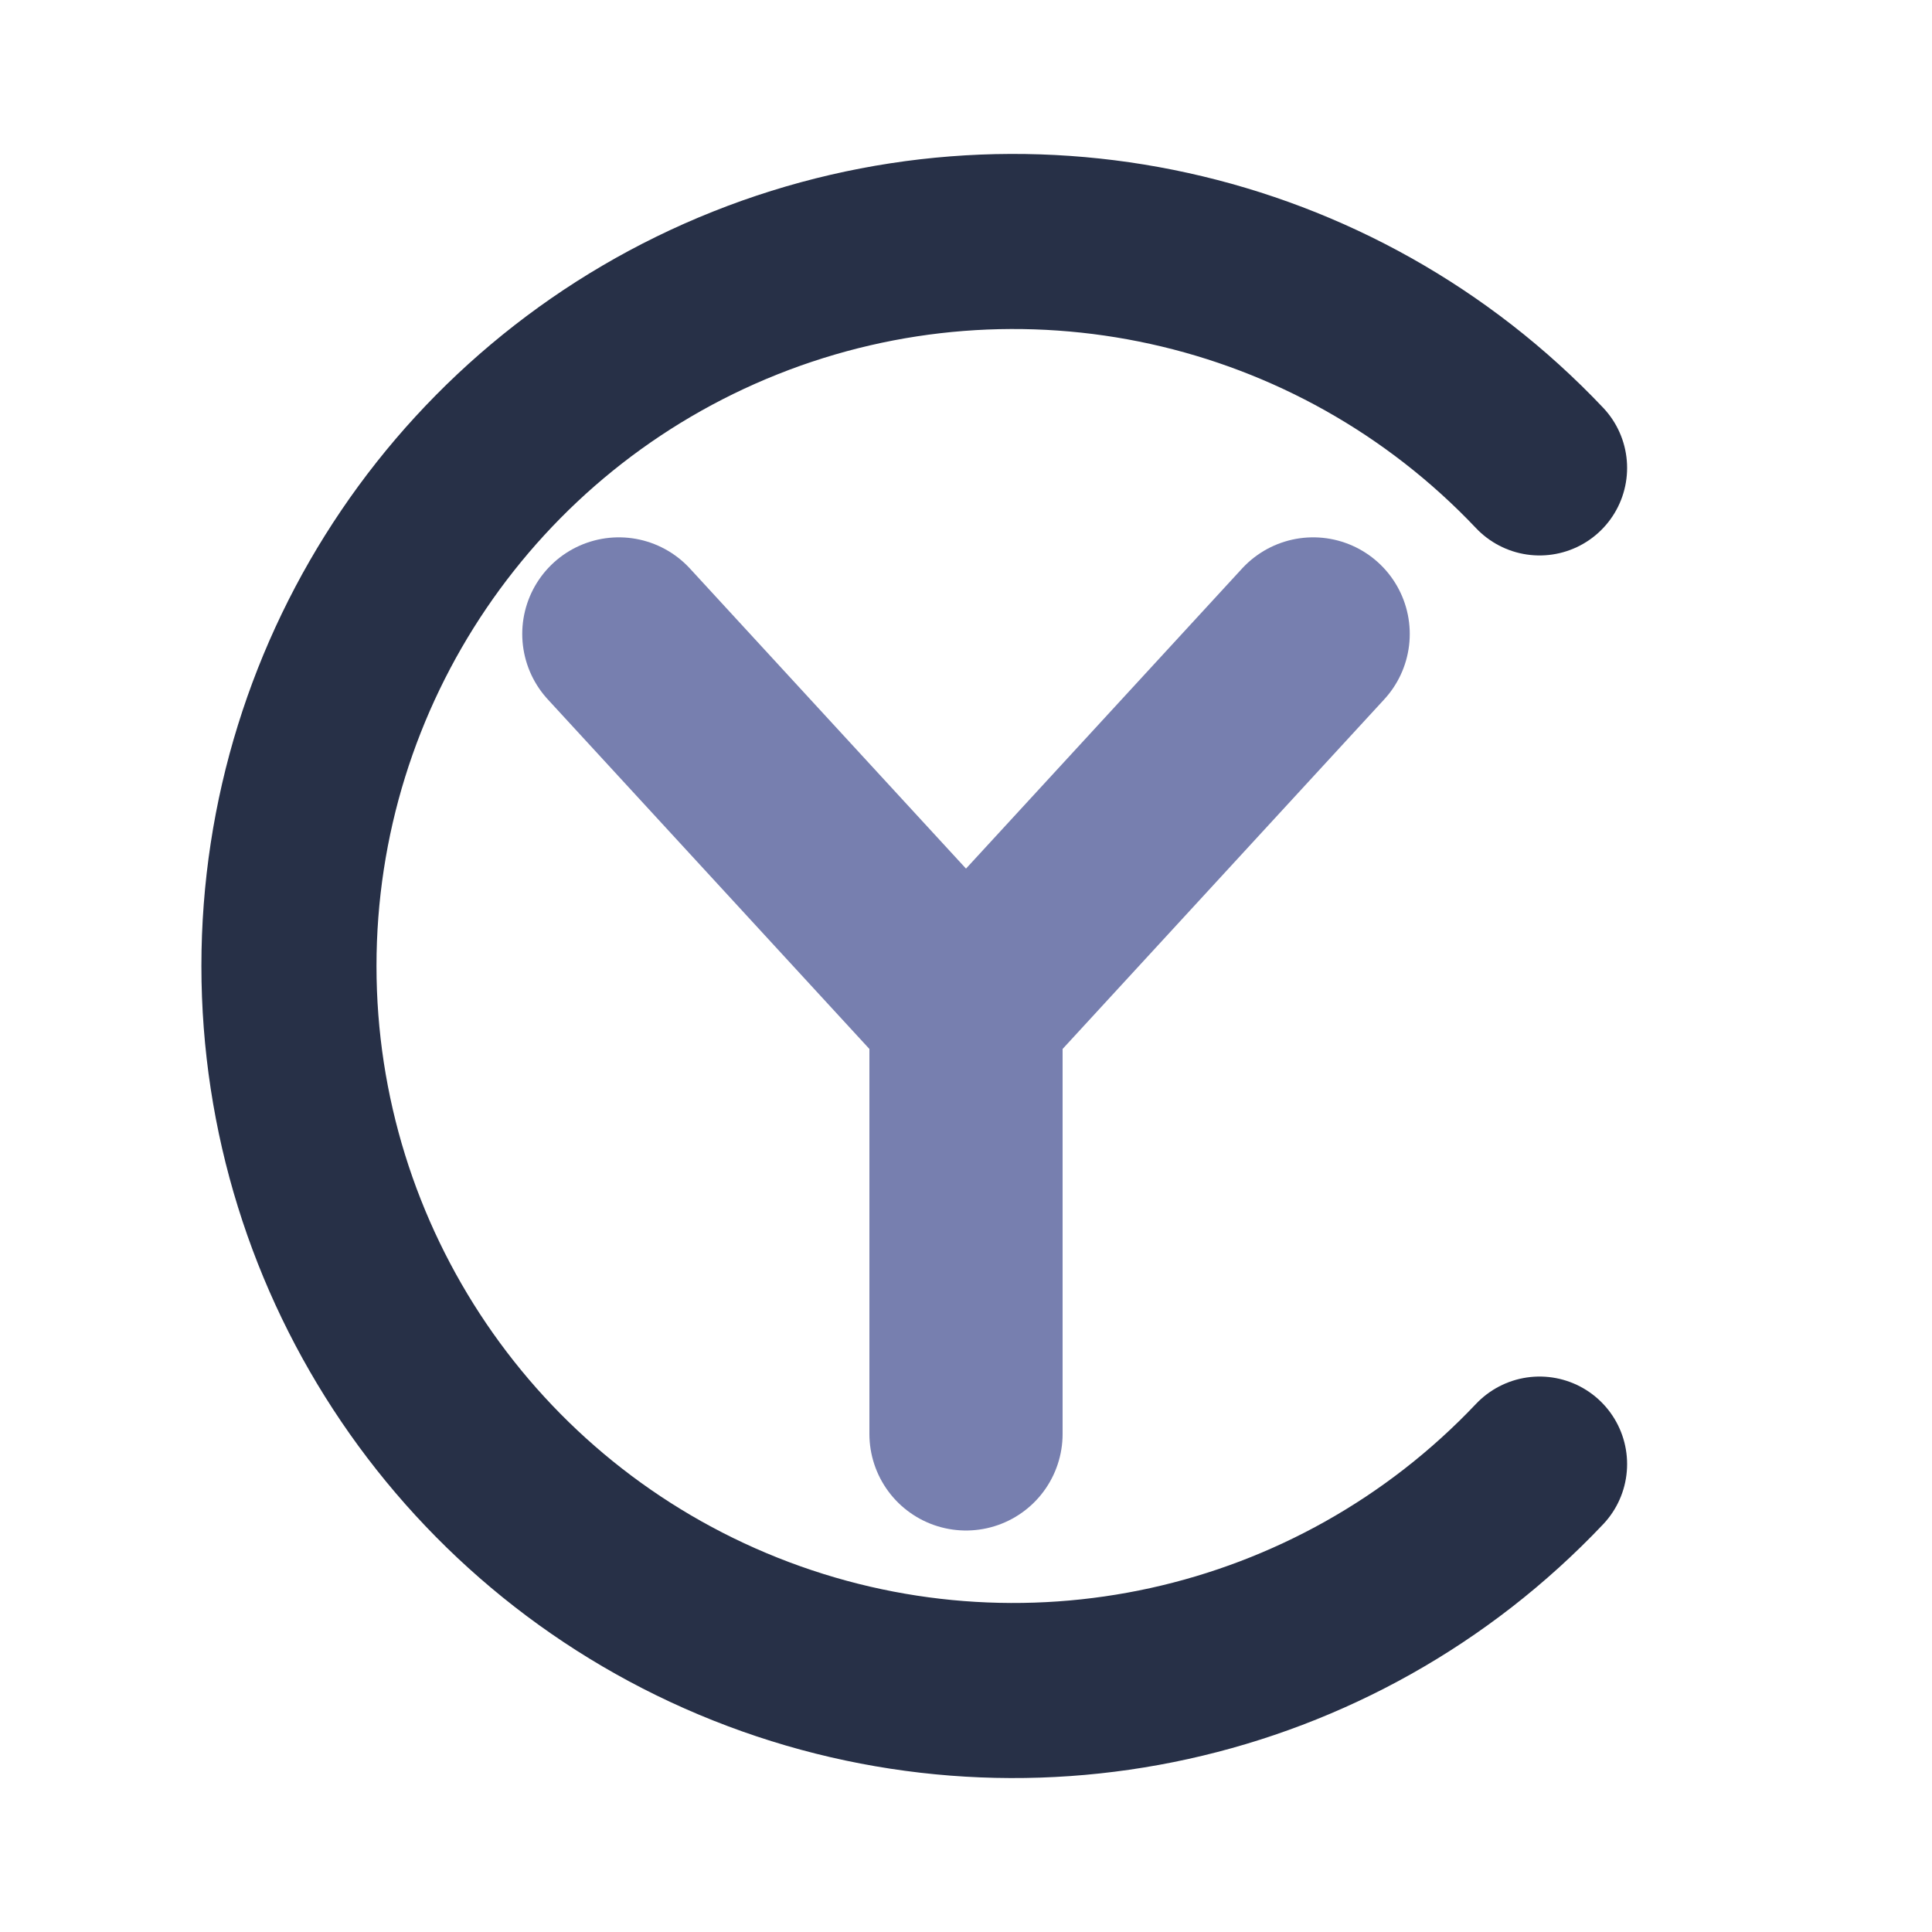
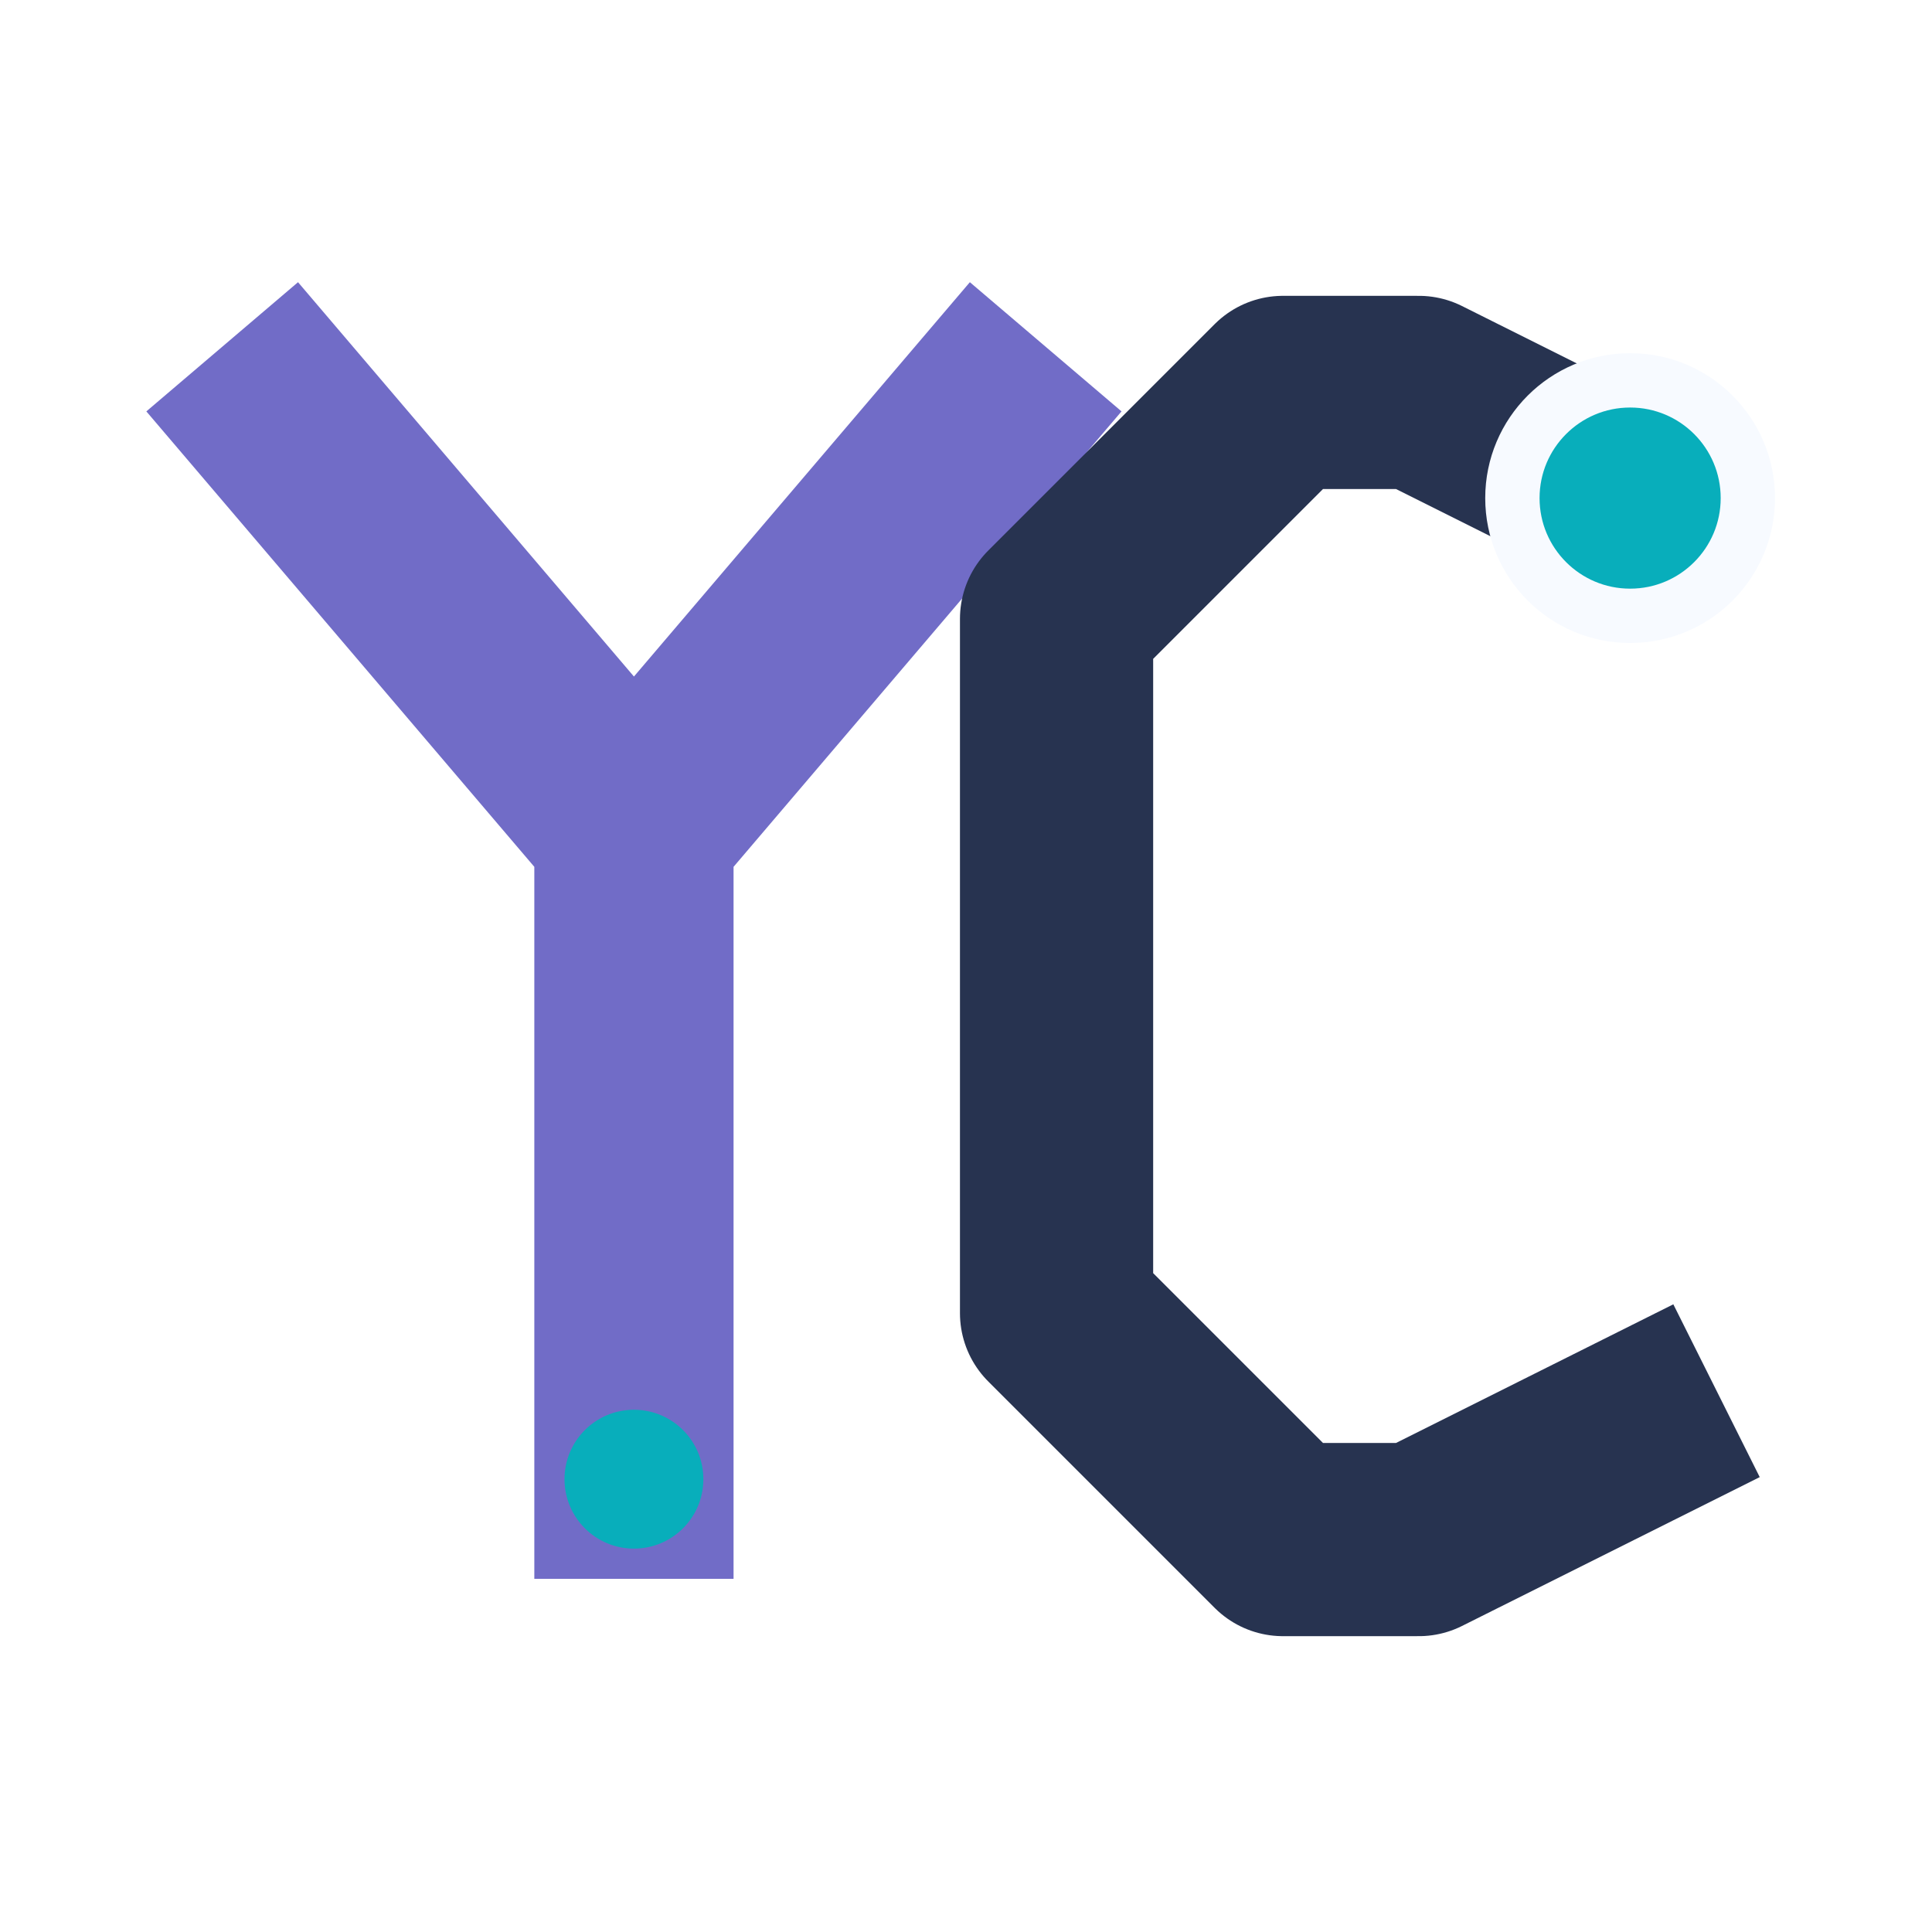
- <svg xmlns="http://www.w3.org/2000/svg" viewBox="0 0 64 64">
+ <svg xmlns="http://www.w3.org/2000/svg" viewBox="0 0 64 64" role="img" aria-labelledby="t">
  <style>
-     .ring{stroke:#273047}
-     .initial{stroke:#777faf}
-     @media (prefers-color-scheme: dark){.ring{stroke:#e9ebf7}.initial{stroke:#afb6ed}}
-   </style>
-   <path class="ring" d="M51 15.5A24 24 0 1 0 51 48.5" fill="none" stroke-width="5.8" stroke-linecap="round" />
-   <path class="initial" d="M20.5 21 32 33.5 43.5 21 M32 33.5V47.5" fill="none" stroke-width="6.4" stroke-linecap="round" stroke-linejoin="round" />
+ .yc-y{stroke:#716CC7}.yc-c{stroke:#273350}.yc-n{fill:#08AEBB;stroke:#F7FAFF}
+ @media (prefers-color-scheme: dark){.yc-y{stroke:#A29CFF}.yc-c{stroke:#EDF2FF}.yc-n{fill:#29D5DD;stroke:#202A42}}
+ </style>
+   <g fill="none" stroke-linejoin="round" stroke-linecap="square">
+     <path class="yc-y" d="M9.5 14 L21 27.5 L32.5 14 M21 27.5 V49" stroke-width="6.6" />
+     <path class="yc-c" d="M54 16.5 L47 13 H42.5 L35 20.5 V43.5 L42.5 51 H47 L54 47.5" stroke-width="6.4" />
+   </g>
+   <circle class="yc-n" cx="54" cy="16.5" r="3.9" stroke-width="1.8" />
+   <circle cx="21" cy="49" r="2.3" fill="#08AEBB" />
</svg>
